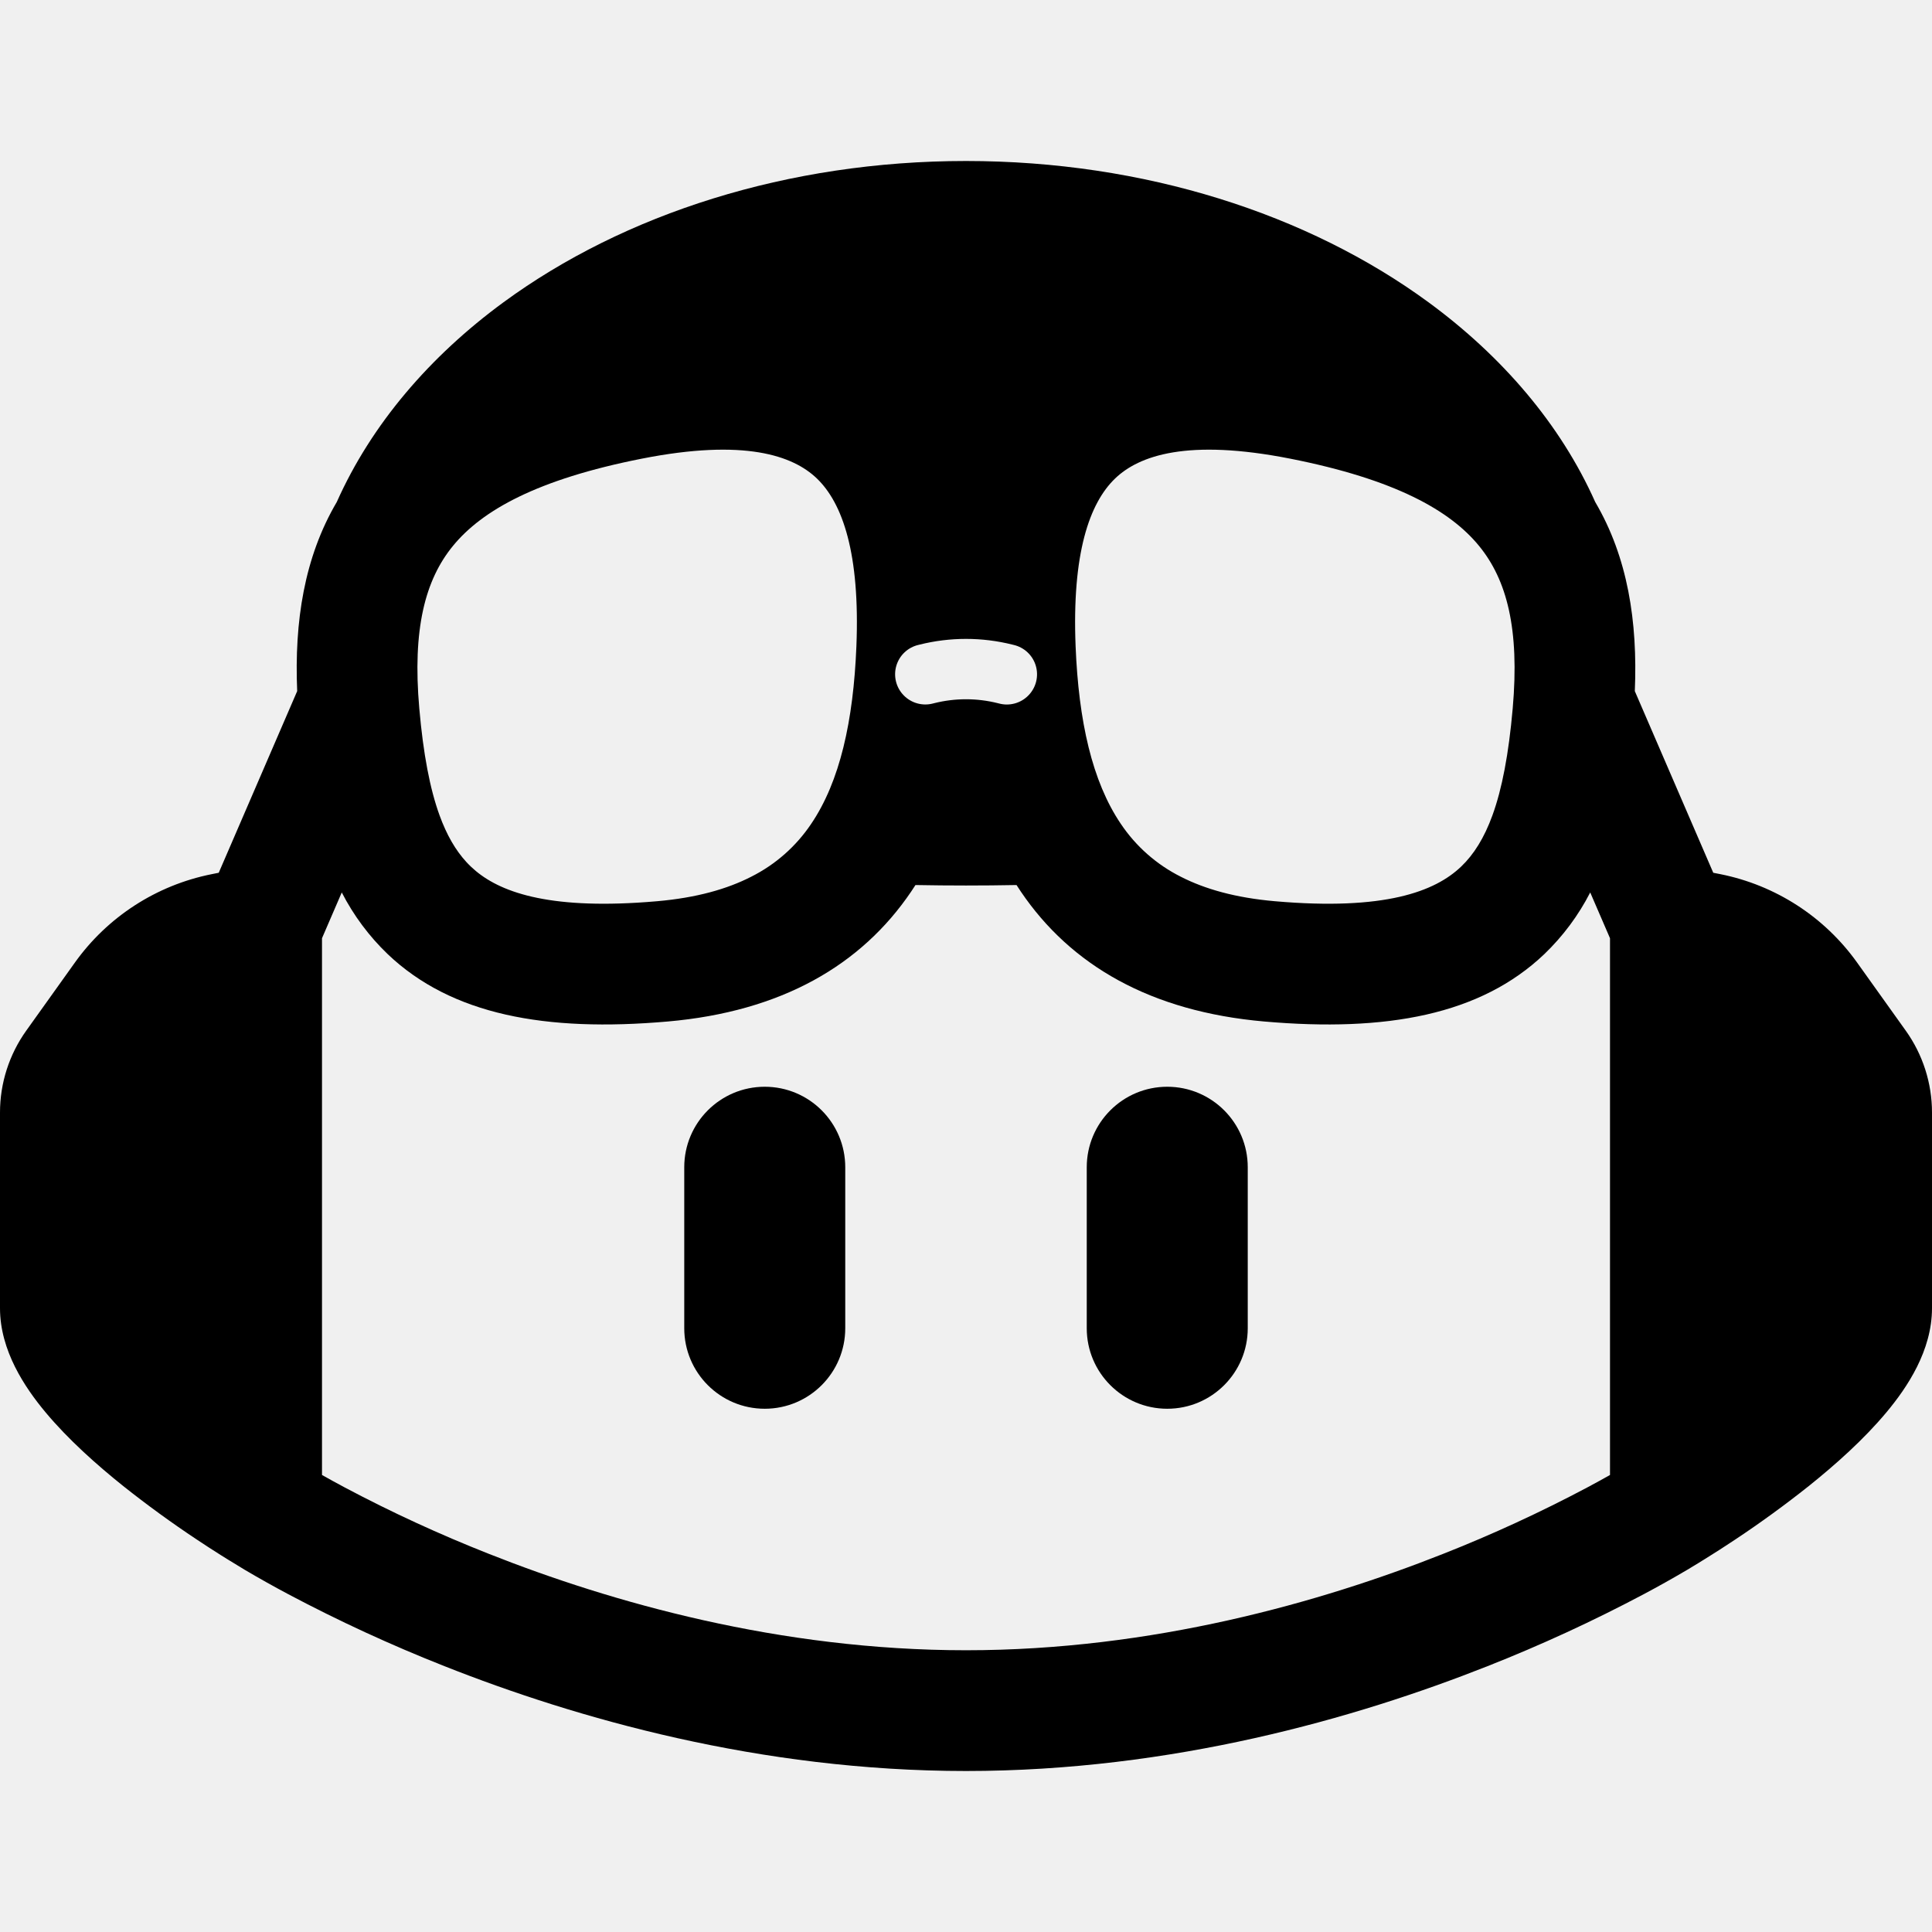
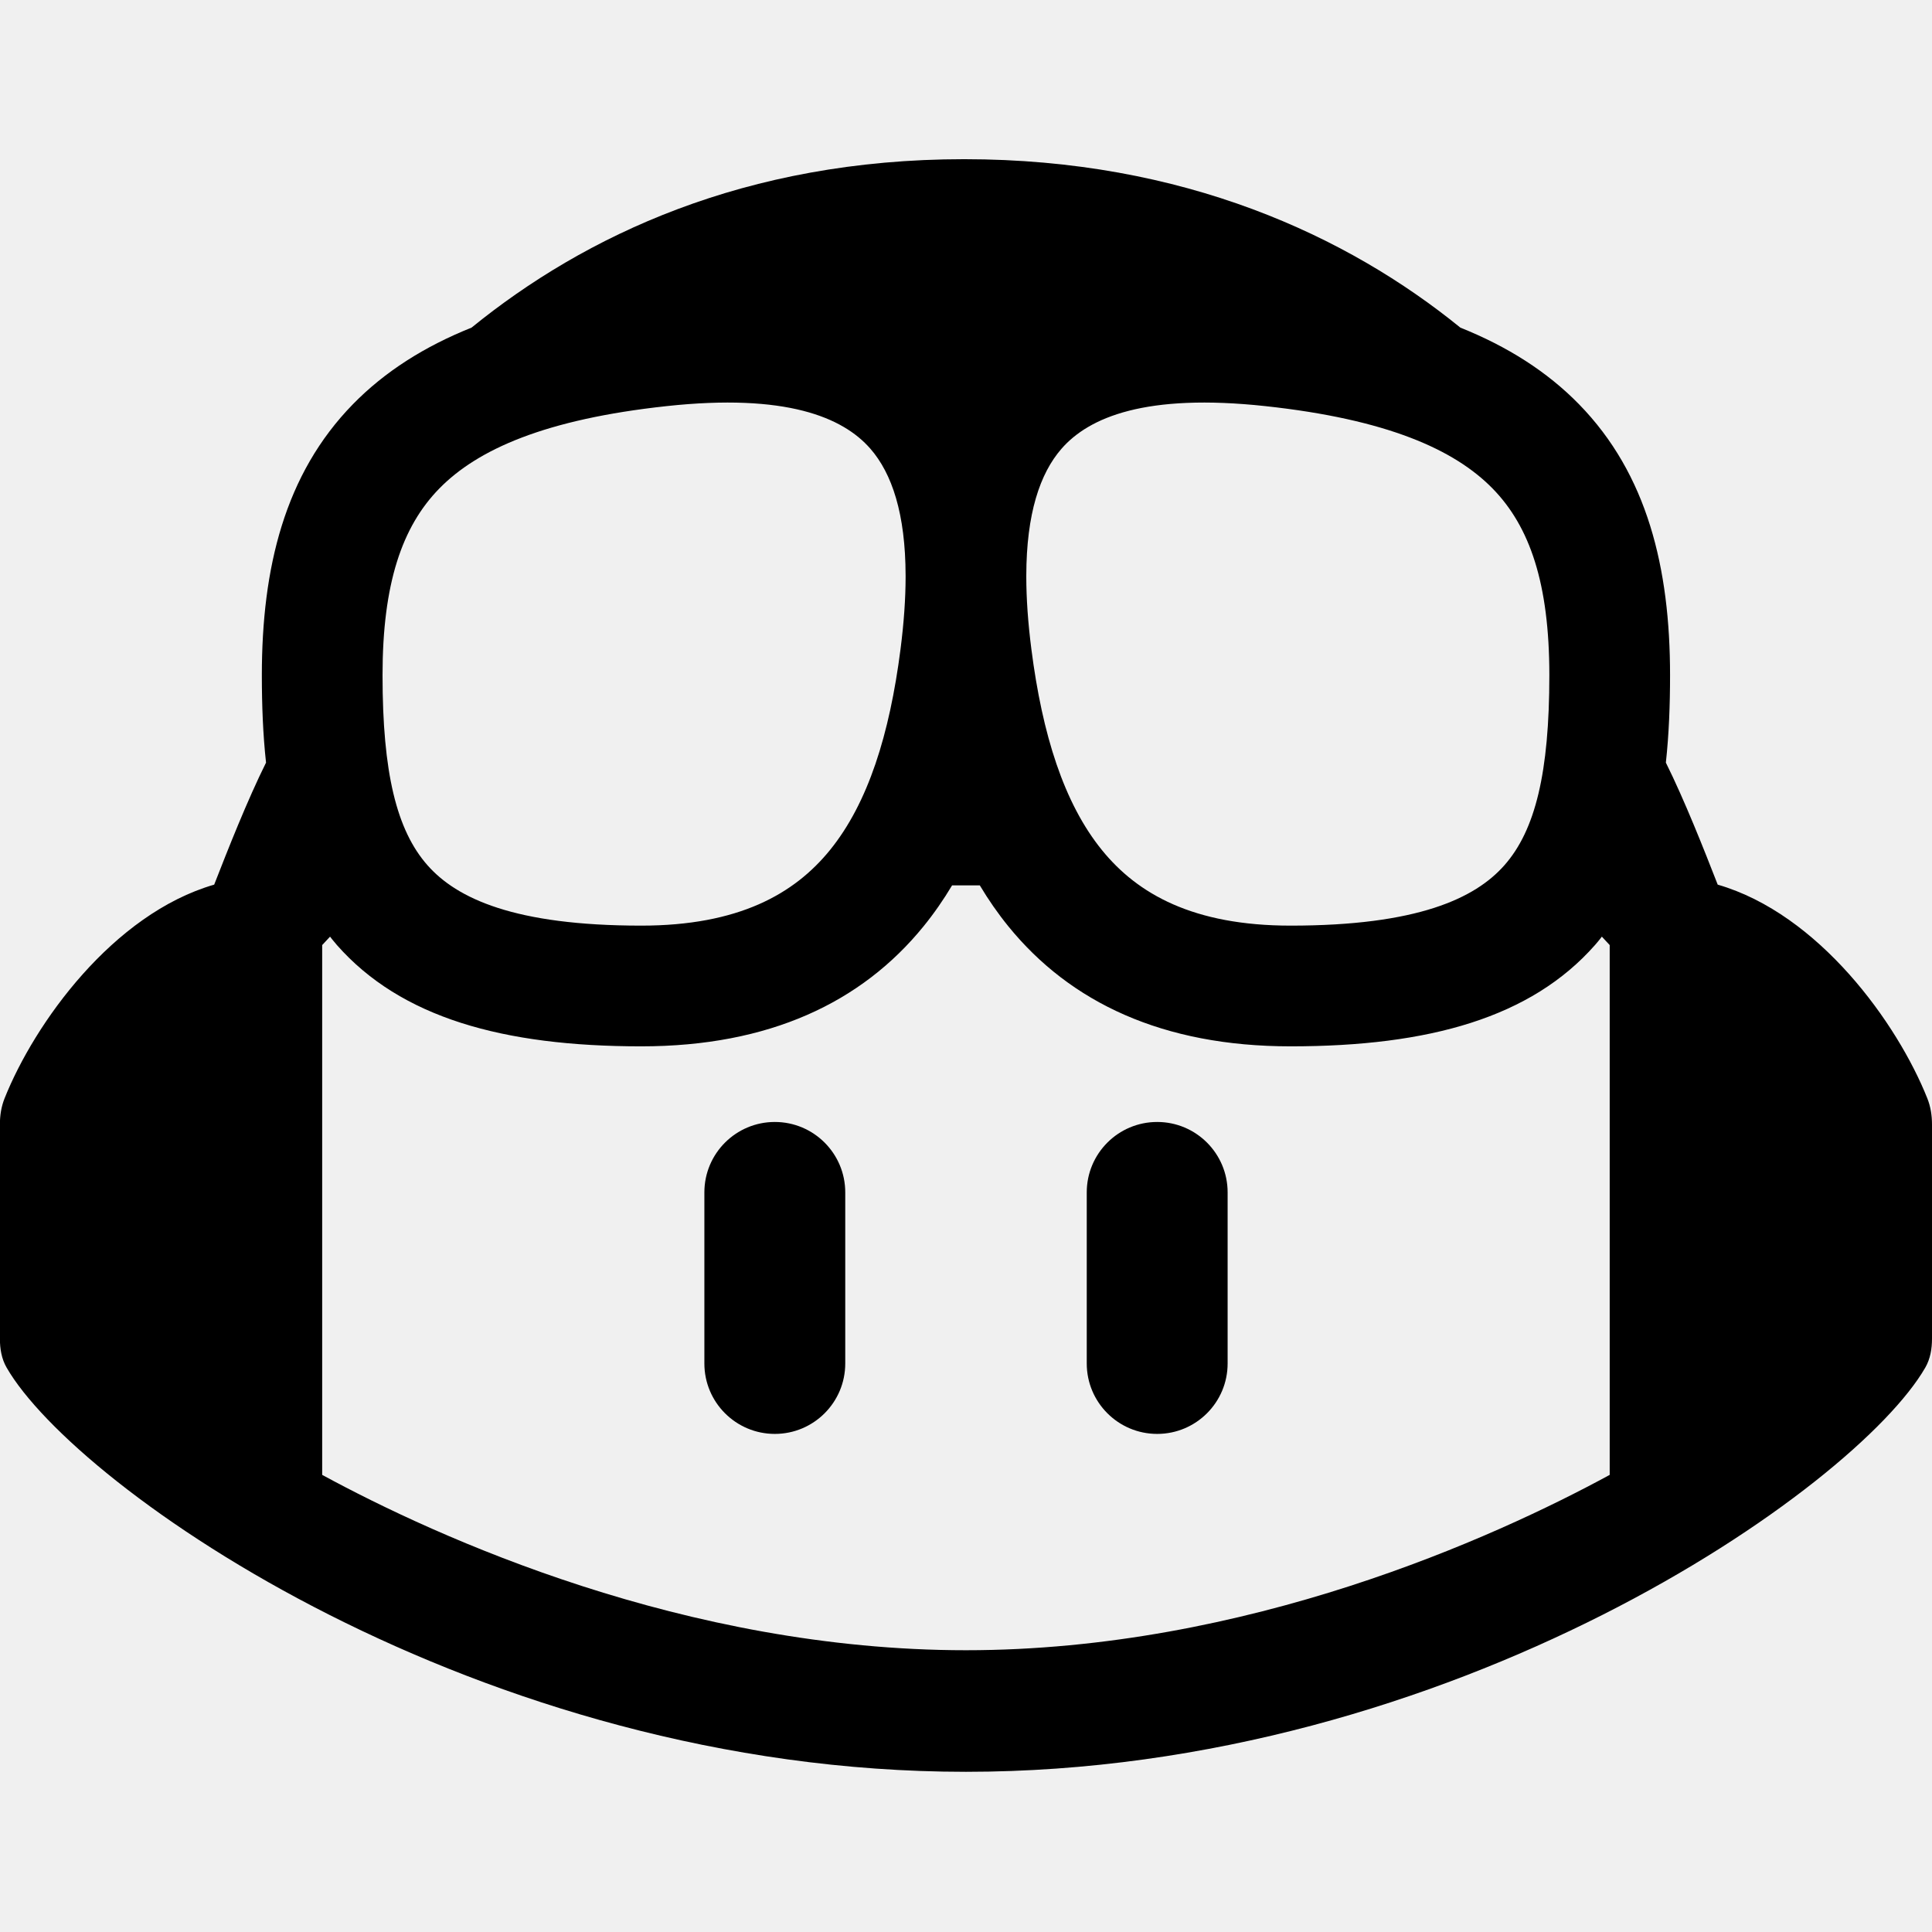
- <svg xmlns="http://www.w3.org/2000/svg" width="96" height="96" viewBox="0 0 96 96">
-   <path d="M38 54a4 4 0 0 1 4 4v8a4 4 0 0 1-8 0v-8a4 4 0 0 1 4-4Zm24 4a4 4 0 0 0-8 0v8a4 4 0 1 0 8 0v-8Z" />
-   <path d="M25.013 15.024C31.008 10.628 39.145 8 48 8c8.855 0 16.992 2.628 22.987 7.024 3.64 2.67 6.553 6.05 8.278 9.92 1.615 2.744 2.114 5.94 1.968 9.397l3.898 9.026.355.07a10.996 10.996 0 0 1 6.794 4.394l2.416 3.382A7 7 0 0 1 96 55.282V65c0 2.116-1.238 3.947-2.258 5.17-1.122 1.347-2.547 2.616-3.868 3.673a52.899 52.899 0 0 1-3.647 2.653c-.51.34-1.025.671-1.546.993l-.061.037-.036.022-.002.001-.024.015-.158.099c-.134.083-.327.201-.576.348-.704.415-1.417.815-2.139 1.199a76.495 76.495 0 0 1-7.768 3.58C67.381 85.377 58.245 88 48 88c-10.245 0-19.381-2.622-25.917-5.21a76.495 76.495 0 0 1-7.768-3.58 55.966 55.966 0 0 1-2.14-1.199 34.102 34.102 0 0 1-.733-.447l-.024-.015-.002-.001-.038-.023-.059-.036-.345-.215a54.57 54.57 0 0 1-1.2-.778 52.918 52.918 0 0 1-3.648-2.653c-1.321-1.057-2.746-2.326-3.868-3.672C1.238 68.946 0 67.116 0 65v-9.718a7 7 0 0 1 1.304-4.069l2.416-3.382a10.998 10.998 0 0 1 6.794-4.393l.355-.071 3.898-9.026c-.146-3.457.353-6.654 1.968-9.398 1.725-3.87 4.637-7.249 8.278-9.919ZM16 46.62v26.671c.326.184.706.394 1.138.624a70.399 70.399 0 0 0 7.154 3.295C30.381 79.622 38.745 82 48 82c9.255 0 17.618-2.378 23.708-4.789a70.406 70.406 0 0 0 7.154-3.296c.432-.23.812-.44 1.138-.624V46.62l-.983-2.275a11.56 11.56 0 0 1-2.281 3.065c-3.167 3.016-7.836 3.88-13.914 3.348-5.658-.495-9.622-2.8-12.098-6.457a13.9 13.9 0 0 1-.213-.324c-1.674.031-3.348.031-5.022 0-.07.109-.141.217-.213.324-2.476 3.657-6.44 5.962-12.098 6.457-6.077.532-10.747-.332-13.914-3.348a11.586 11.586 0 0 1-2.282-3.065Zm24.307-5.683c1.427-2.108 2.097-5.107 2.247-8.826.185-4.606-.683-7.105-1.965-8.337-1.187-1.139-3.597-1.991-8.71-.981-5.191 1.025-7.925 2.568-9.368 4.328-1.388 1.692-2.022 4.13-1.677 8.076.199 2.276.53 4.003 1.007 5.316.358.985.799 1.738 1.328 2.315.075.082.153.161.233.237 1.21 1.153 3.471 2.073 8.261 1.789.32-.019.65-.043.992-.073 1.952-.171 3.472-.603 4.67-1.216a7.8 7.8 0 0 0 2.982-2.628Zm15.386 0a7.8 7.8 0 0 0 2.982 2.628c1.198.613 2.718 1.045 4.67 1.216 5.475.479 7.962-.486 9.253-1.716.634-.604 1.151-1.425 1.56-2.551.478-1.314.808-3.04 1.008-5.317.345-3.946-.289-6.384-1.677-8.076-1.443-1.76-4.177-3.303-9.368-4.328-5.113-1.01-7.523-.158-8.71.981-1.282 1.232-2.15 3.731-1.965 8.337.15 3.719.82 6.718 2.247 8.826Zm-9.27-5.997a6.498 6.498 0 0 1 3.154 0l.06.015a1.498 1.498 0 0 0 1.463-.399 1.498 1.498 0 0 0-.736-2.511l-.06-.015a9.504 9.504 0 0 0-4.608 0l-.06.015a1.498 1.498 0 0 0-.73 2.508 1.5 1.5 0 0 0 1.458.402l.06-.015Z" />
+ <svg xmlns="http://www.w3.org/2000/svg" width="96" height="96" viewBox="0 0 96 96" fill="none">
+   <g clip-path="url(#clip0_9247_119315)">
+     <path fill-rule="evenodd" clip-rule="evenodd" d="M95.667 67.954C92.225 73.933 72.24 88.04 47.997 88.04C23.754 88.04 3.769 73.933 0.328 67.954C0.076 67.516 -0.005 67.017 -0.005 66.513V55.869C-0.005 55.428 0.063 54.99 0.226 54.58C1.715 50.843 5.612 45.414 10.643 43.957C11.31 42.245 12.298 39.742 13.219 37.895C13.065 36.481 13.011 35.023 13.011 33.55C13.011 28.228 14.139 23.56 17.538 20.084C19.125 18.461 21.095 17.215 23.431 16.279C29.026 11.734 36.994 7.91 47.911 7.91C58.828 7.91 66.969 11.734 72.564 16.279C74.9 17.215 76.87 18.461 78.457 20.084C81.856 23.56 82.984 28.228 82.984 33.55C82.984 35.023 82.93 36.481 82.776 37.895C83.697 39.742 84.685 42.245 85.352 43.957C90.382 45.414 94.28 50.843 95.769 54.58C95.932 54.99 96 55.428 96 55.869V66.513C96 67.017 95.919 67.516 95.667 67.954ZM51.249 32.26C51.079 30.934 50.998 29.747 50.996 28.687L50.996 28.603C51.001 25.526 51.674 23.524 52.748 22.295C54.112 20.733 56.932 19.537 62.875 20.18C68.895 20.832 72.261 22.326 74.169 24.277C76.016 26.167 76.986 28.993 76.986 33.55C76.986 38.392 76.289 41.253 74.754 42.993C73.295 44.648 70.422 45.994 64.13 45.994C59.292 45.994 56.527 44.421 54.759 42.245C52.86 39.909 51.791 36.486 51.249 32.26ZM44.746 32.26C44.916 30.934 44.997 29.747 44.999 28.687L44.999 28.603C44.994 25.526 44.321 23.524 43.247 22.295C41.883 20.733 39.063 19.537 33.12 20.18C27.099 20.832 23.734 22.326 21.826 24.277C19.979 26.167 19.008 28.993 19.008 33.55C19.008 38.392 19.706 41.253 21.241 42.993C22.7 44.648 25.572 45.994 31.865 45.994C36.702 45.994 39.468 44.421 41.236 42.245C43.135 39.909 44.203 36.486 44.746 32.26ZM48.686 43.993C48.916 43.993 48.456 43.995 48.686 43.993C48.457 43.993 47.538 43.995 47.309 43.993C46.886 44.702 46.415 45.383 45.891 46.028C42.813 49.815 38.219 51.992 31.865 51.992C24.968 51.992 19.913 50.557 16.742 46.96C16.561 46.755 16.4 46.541 16.4 46.541L16.009 46.96V73.286C21.747 76.404 34.06 81.999 47.997 81.999C61.934 81.999 74.248 76.404 79.985 73.286V46.96L79.595 46.541C79.595 46.541 79.463 46.722 79.253 46.96C76.082 50.557 71.027 51.992 64.13 51.992C57.776 51.992 53.181 49.815 50.104 46.028C49.58 45.383 49.109 44.702 48.686 43.993Z" fill="black" />
+     <path fill-rule="evenodd" clip-rule="evenodd" d="M38.5 55.75C40.433 55.75 42 57.317 42 59.25V67.75C42 69.683 40.433 71.25 38.5 71.25C36.567 71.25 35 69.683 35 67.75V59.25C35 57.317 36.567 55.75 38.5 55.75Z" fill="black" />
+     <path fill-rule="evenodd" clip-rule="evenodd" d="M57.5 55.75C59.433 55.75 61 57.317 61 59.25V67.75C61 69.683 59.433 71.25 57.5 71.25C55.567 71.25 54 69.683 54 67.75V59.25C54 57.317 55.567 55.75 57.5 55.75Z" fill="black" />
+   </g>
+   <defs>
+     <clipPath id="clip0_9247_119315">
+       <rect width="96" height="96" fill="white" />
+     </clipPath>
+   </defs>
</svg>
